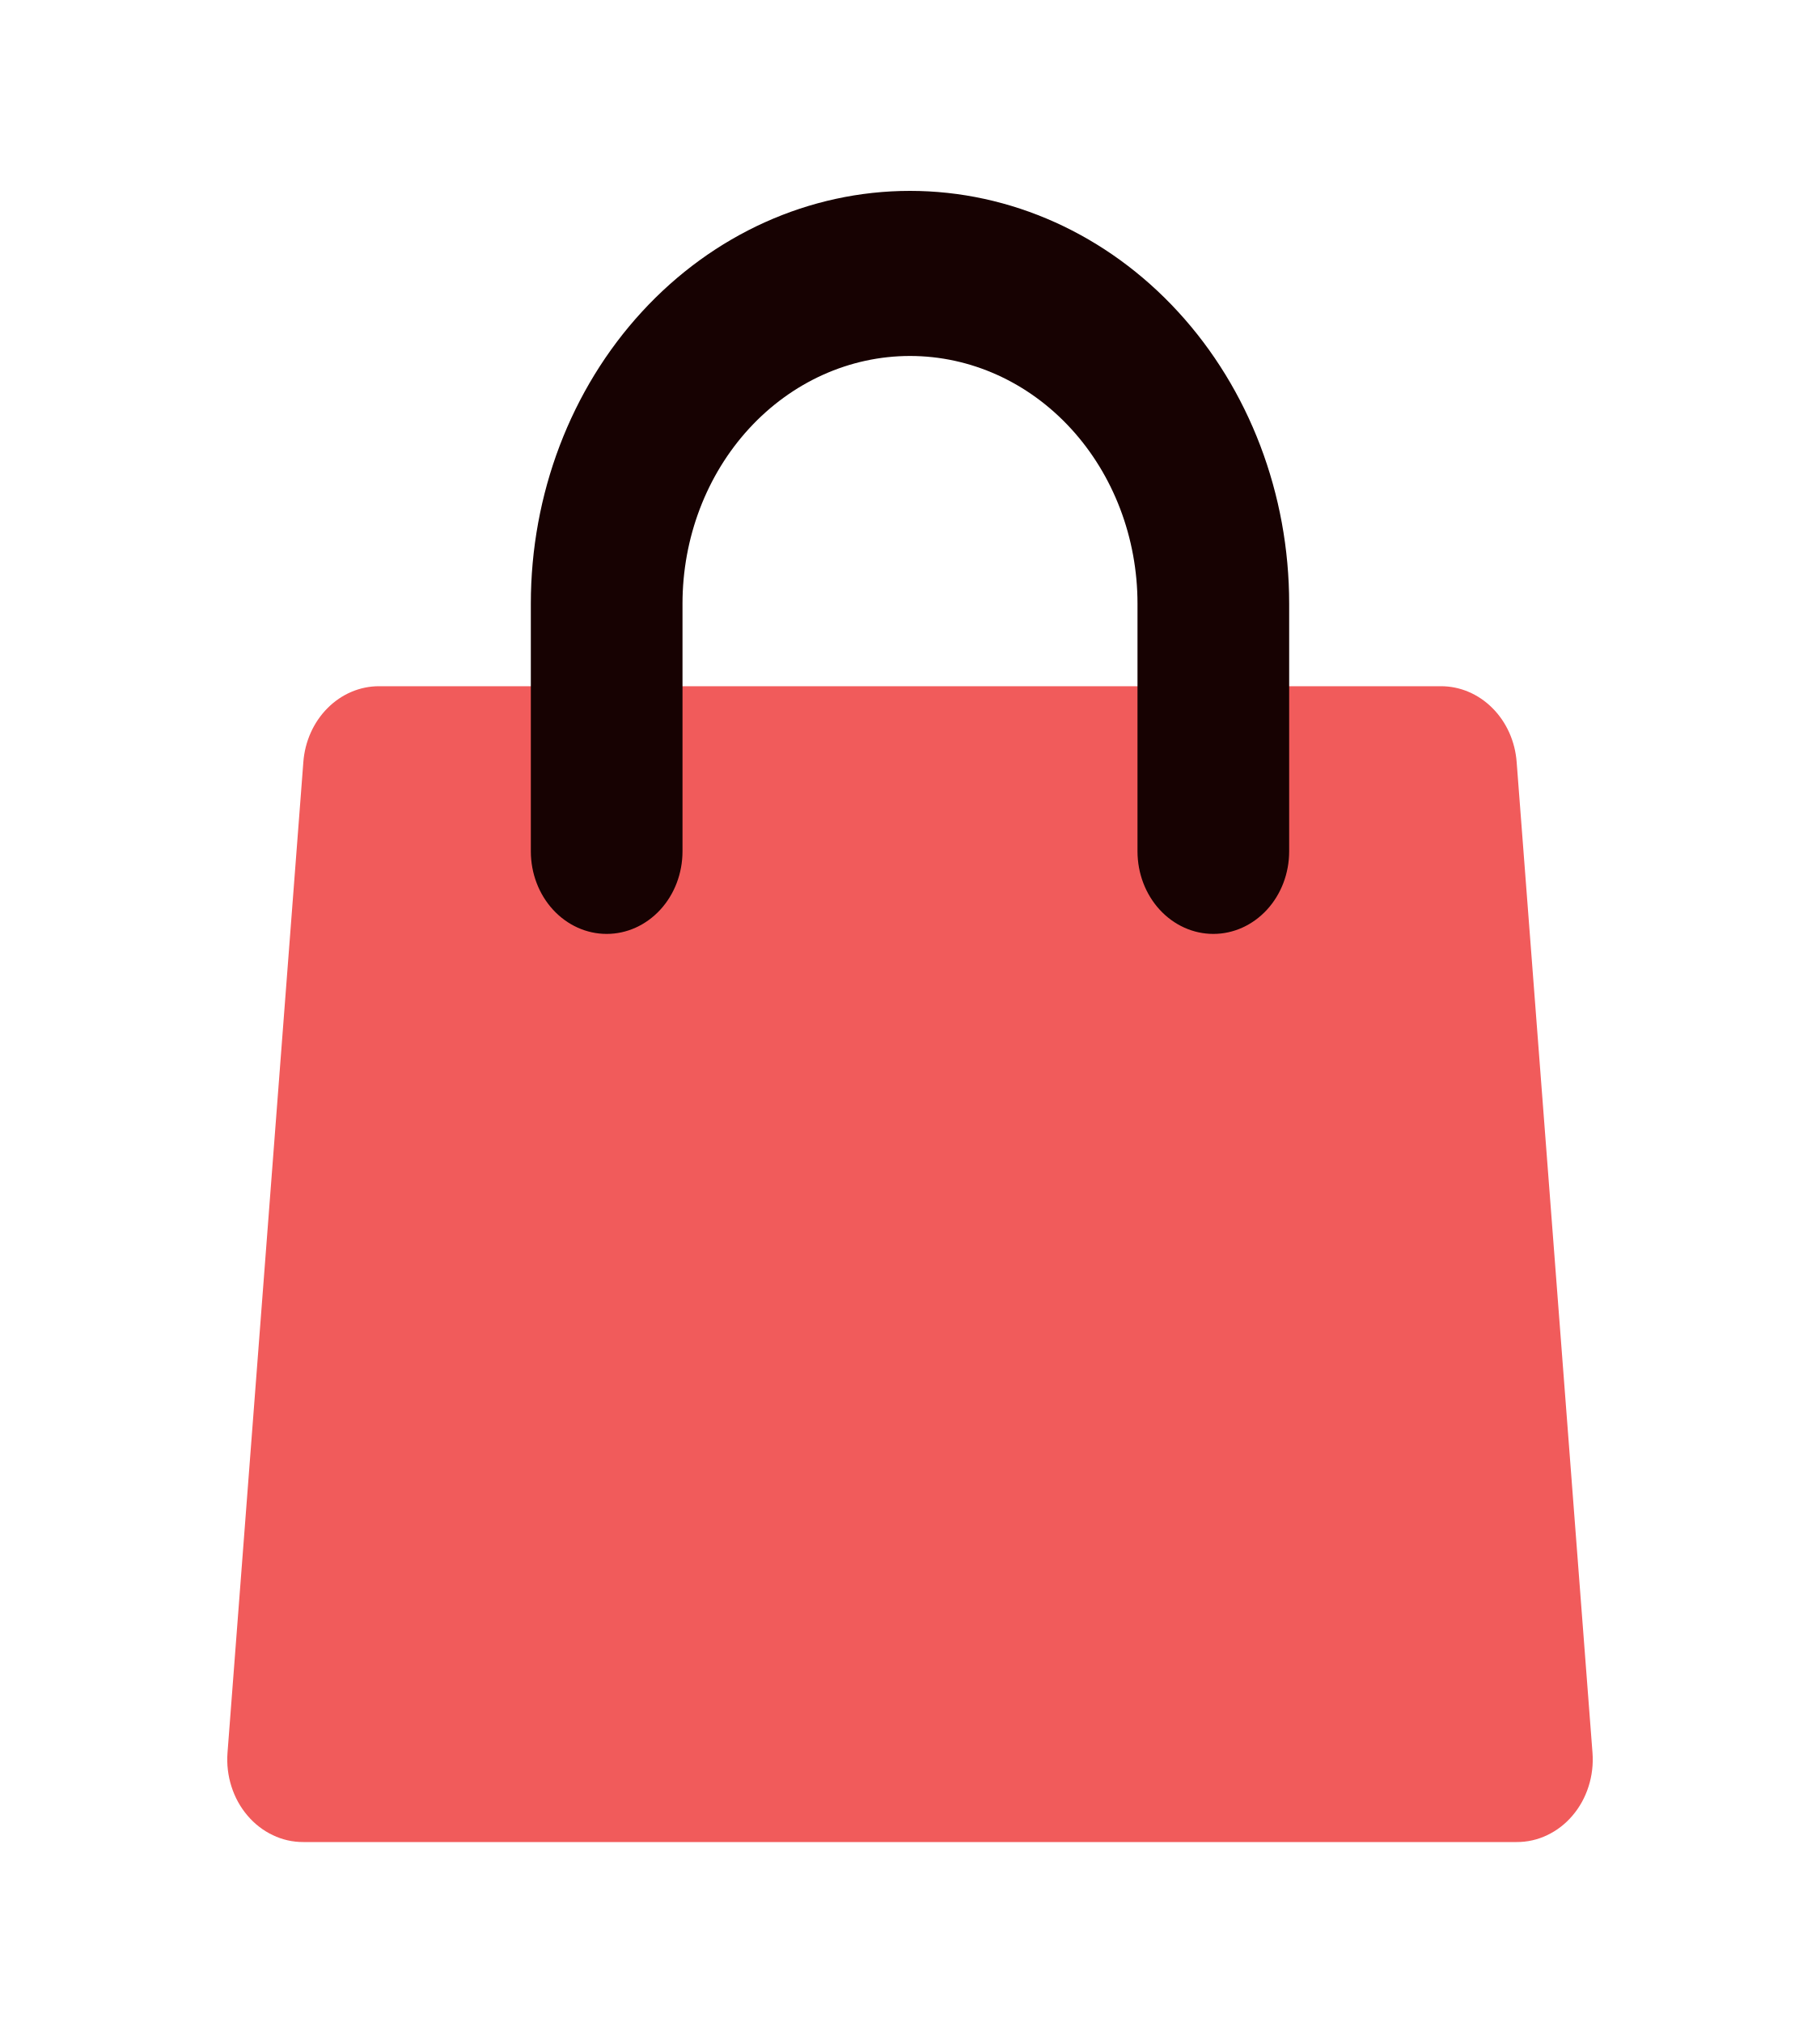
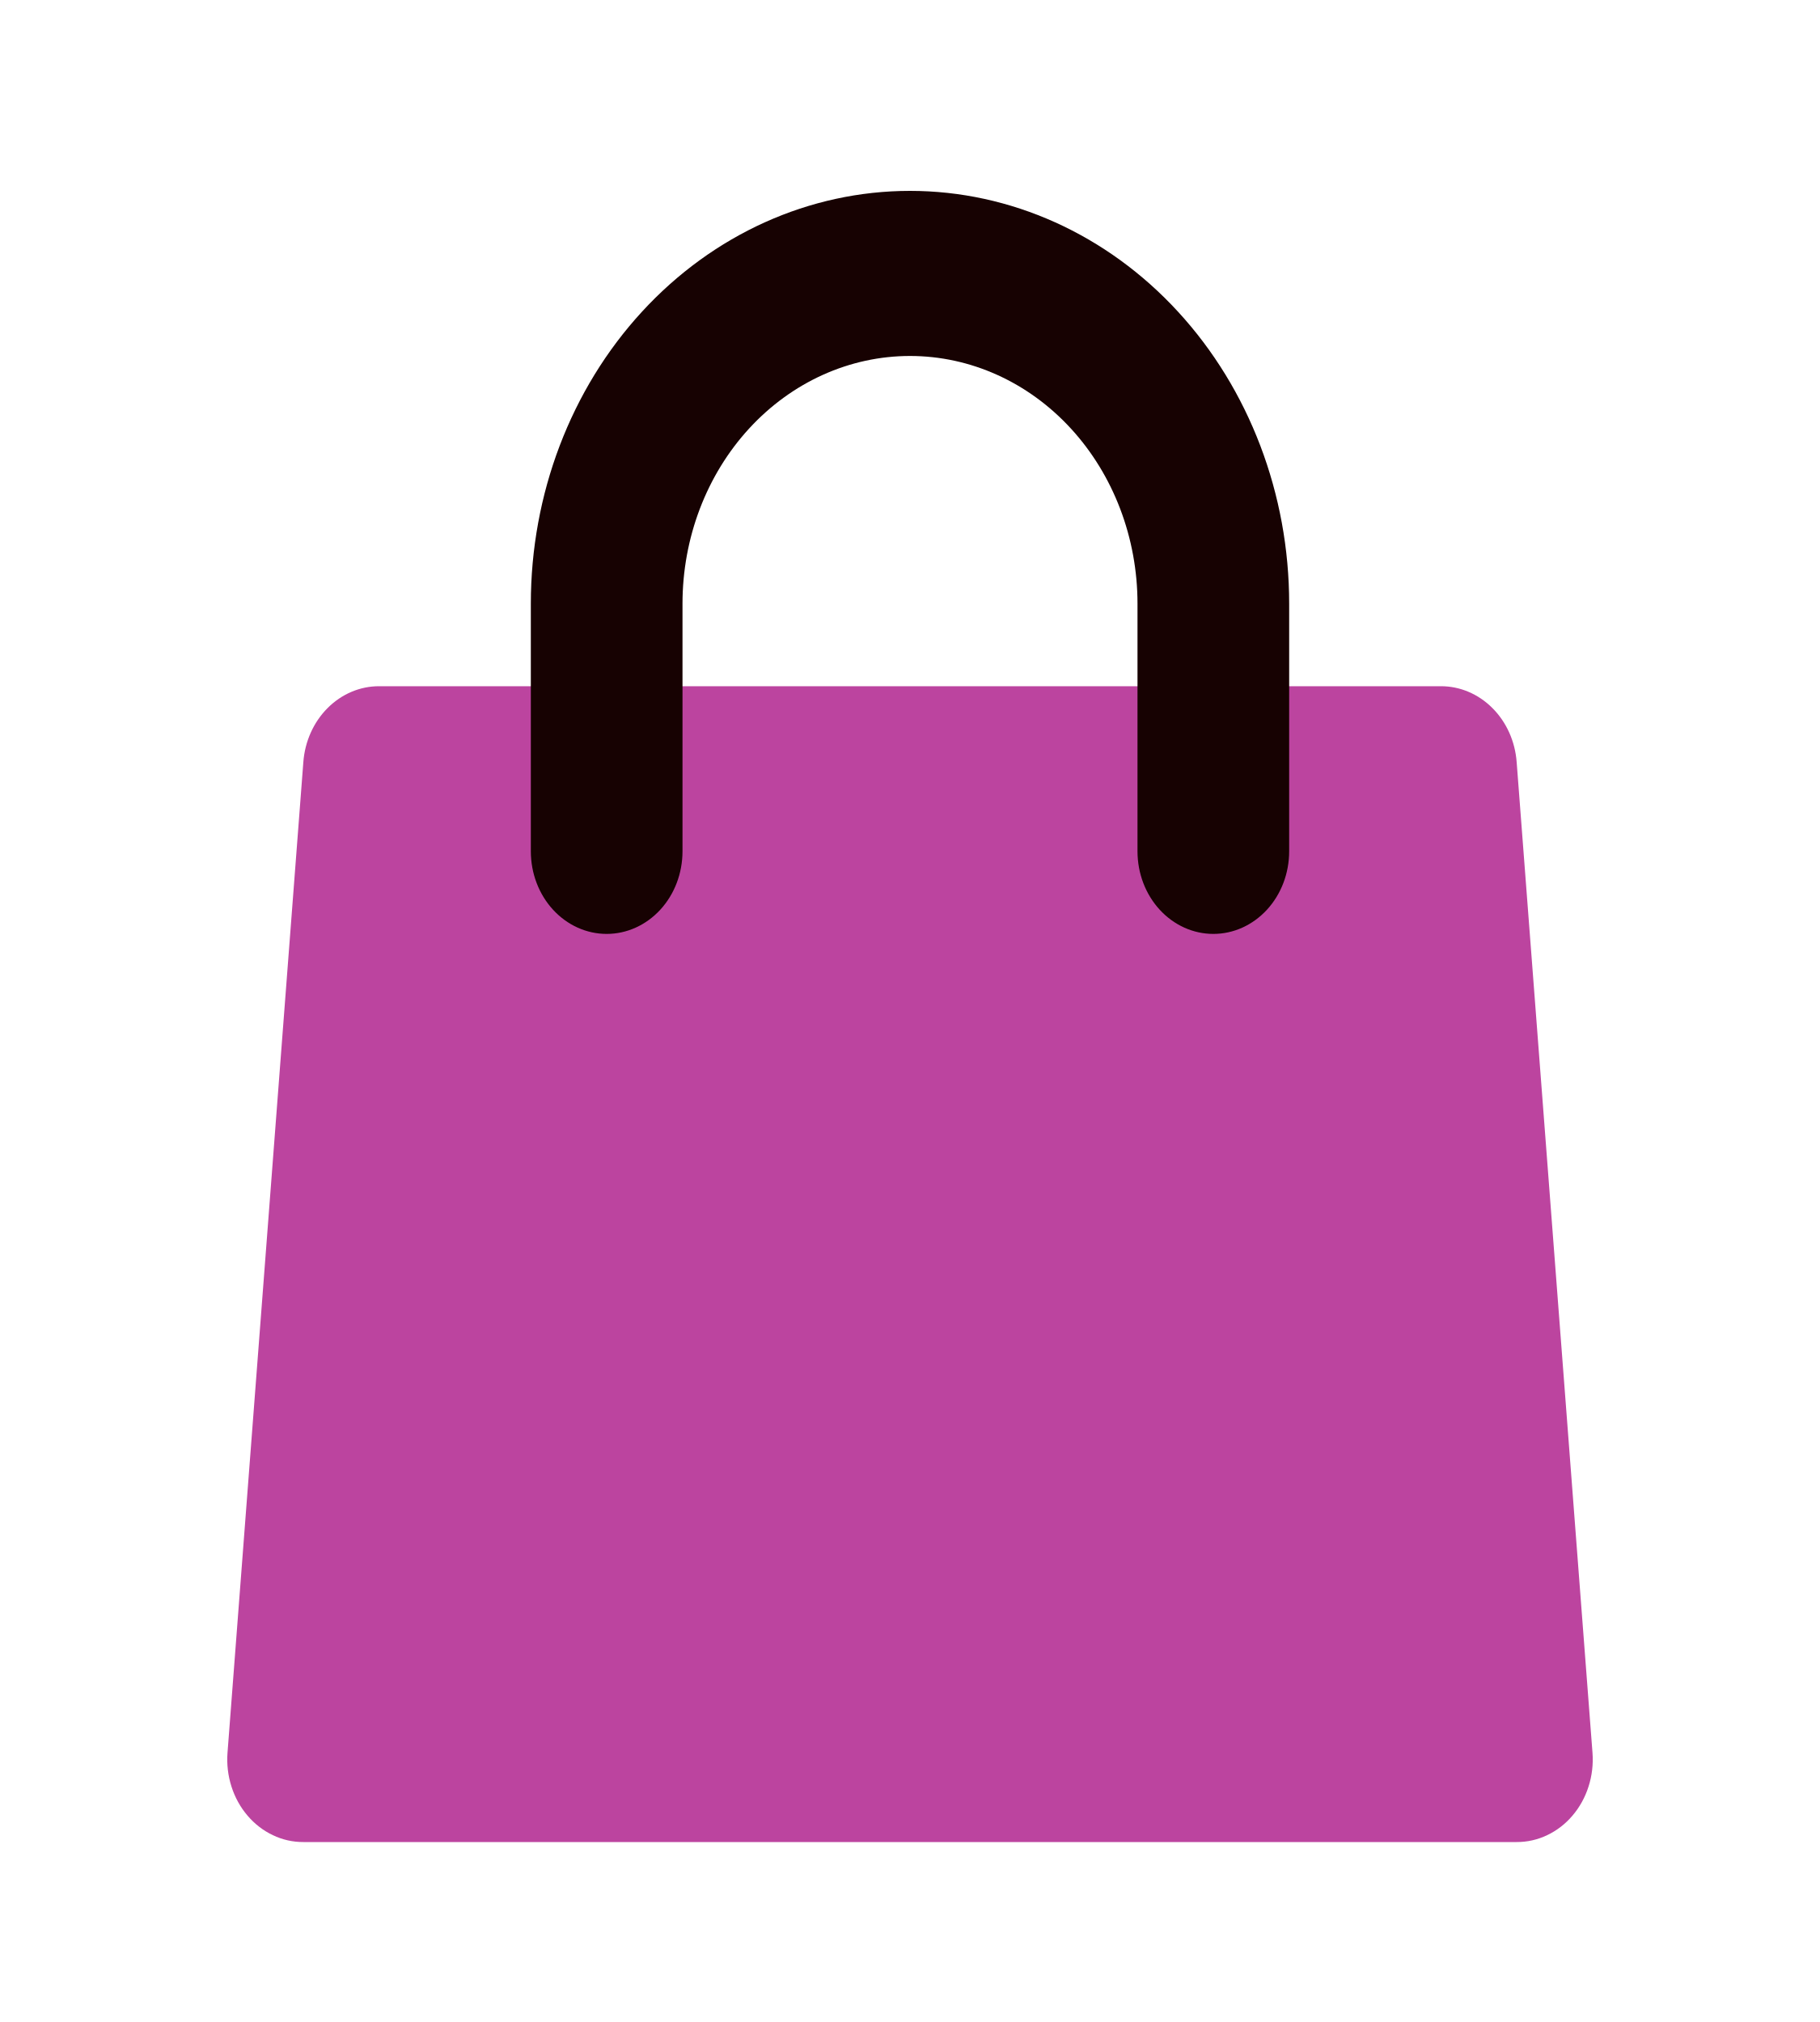
<svg xmlns="http://www.w3.org/2000/svg" width="36" height="40" viewBox="0 0 36 40" fill="none">
-   <path d="M7.5 13.575H28.5C28.878 13.574 29.242 13.728 29.52 14.007C29.799 14.285 29.97 14.668 30 15.078L31.5 34.676C31.517 34.901 31.49 35.128 31.422 35.341C31.354 35.555 31.246 35.751 31.105 35.916C30.965 36.082 30.793 36.214 30.603 36.304C30.413 36.395 30.207 36.441 30 36.44H6C5.792 36.441 5.587 36.395 5.397 36.304C5.207 36.214 5.036 36.082 4.895 35.916C4.754 35.751 4.646 35.555 4.578 35.341C4.51 35.128 4.483 34.901 4.5 34.676L6 15.078C6.03 14.668 6.202 14.285 6.48 14.007C6.758 13.728 7.122 13.574 7.5 13.575Z" fill="#F15B5B" />
+   <path d="M7.5 13.575H28.5C28.878 13.574 29.242 13.728 29.52 14.007C29.799 14.285 29.97 14.668 30 15.078L31.5 34.676C31.517 34.901 31.49 35.128 31.422 35.341C31.354 35.555 31.246 35.751 31.105 35.916C30.965 36.082 30.793 36.214 30.603 36.304C30.413 36.395 30.207 36.441 30 36.44H6C5.792 36.441 5.587 36.395 5.397 36.304C5.207 36.214 5.036 36.082 4.895 35.916C4.754 35.751 4.646 35.555 4.578 35.341C4.51 35.128 4.483 34.901 4.5 34.676L6 15.078C6.03 14.668 6.202 14.285 6.48 14.007C6.758 13.728 7.122 13.574 7.5 13.575Z" fill="#BC449F" />
  <path d="M13.5 16.841C13.5 17.275 13.342 17.69 13.061 17.996C12.779 18.303 12.398 18.475 12 18.475C11.602 18.475 11.221 18.303 10.939 17.996C10.658 17.69 10.5 17.275 10.5 16.841V11.942C10.5 9.776 11.29 7.699 12.697 6.168C14.103 4.636 16.011 3.776 18 3.776C19.989 3.776 21.897 4.636 23.303 6.168C24.71 7.699 25.5 9.776 25.5 11.942V16.841C25.5 17.275 25.342 17.69 25.061 17.996C24.779 18.303 24.398 18.475 24 18.475C23.602 18.475 23.221 18.303 22.939 17.996C22.658 17.69 22.5 17.275 22.5 16.841V11.942C22.5 10.642 22.026 9.396 21.182 8.477C20.338 7.558 19.194 7.042 18 7.042C16.806 7.042 15.662 7.558 14.818 8.477C13.974 9.396 13.5 10.642 13.5 11.942V16.841Z" fill="#170202" />
</svg>
